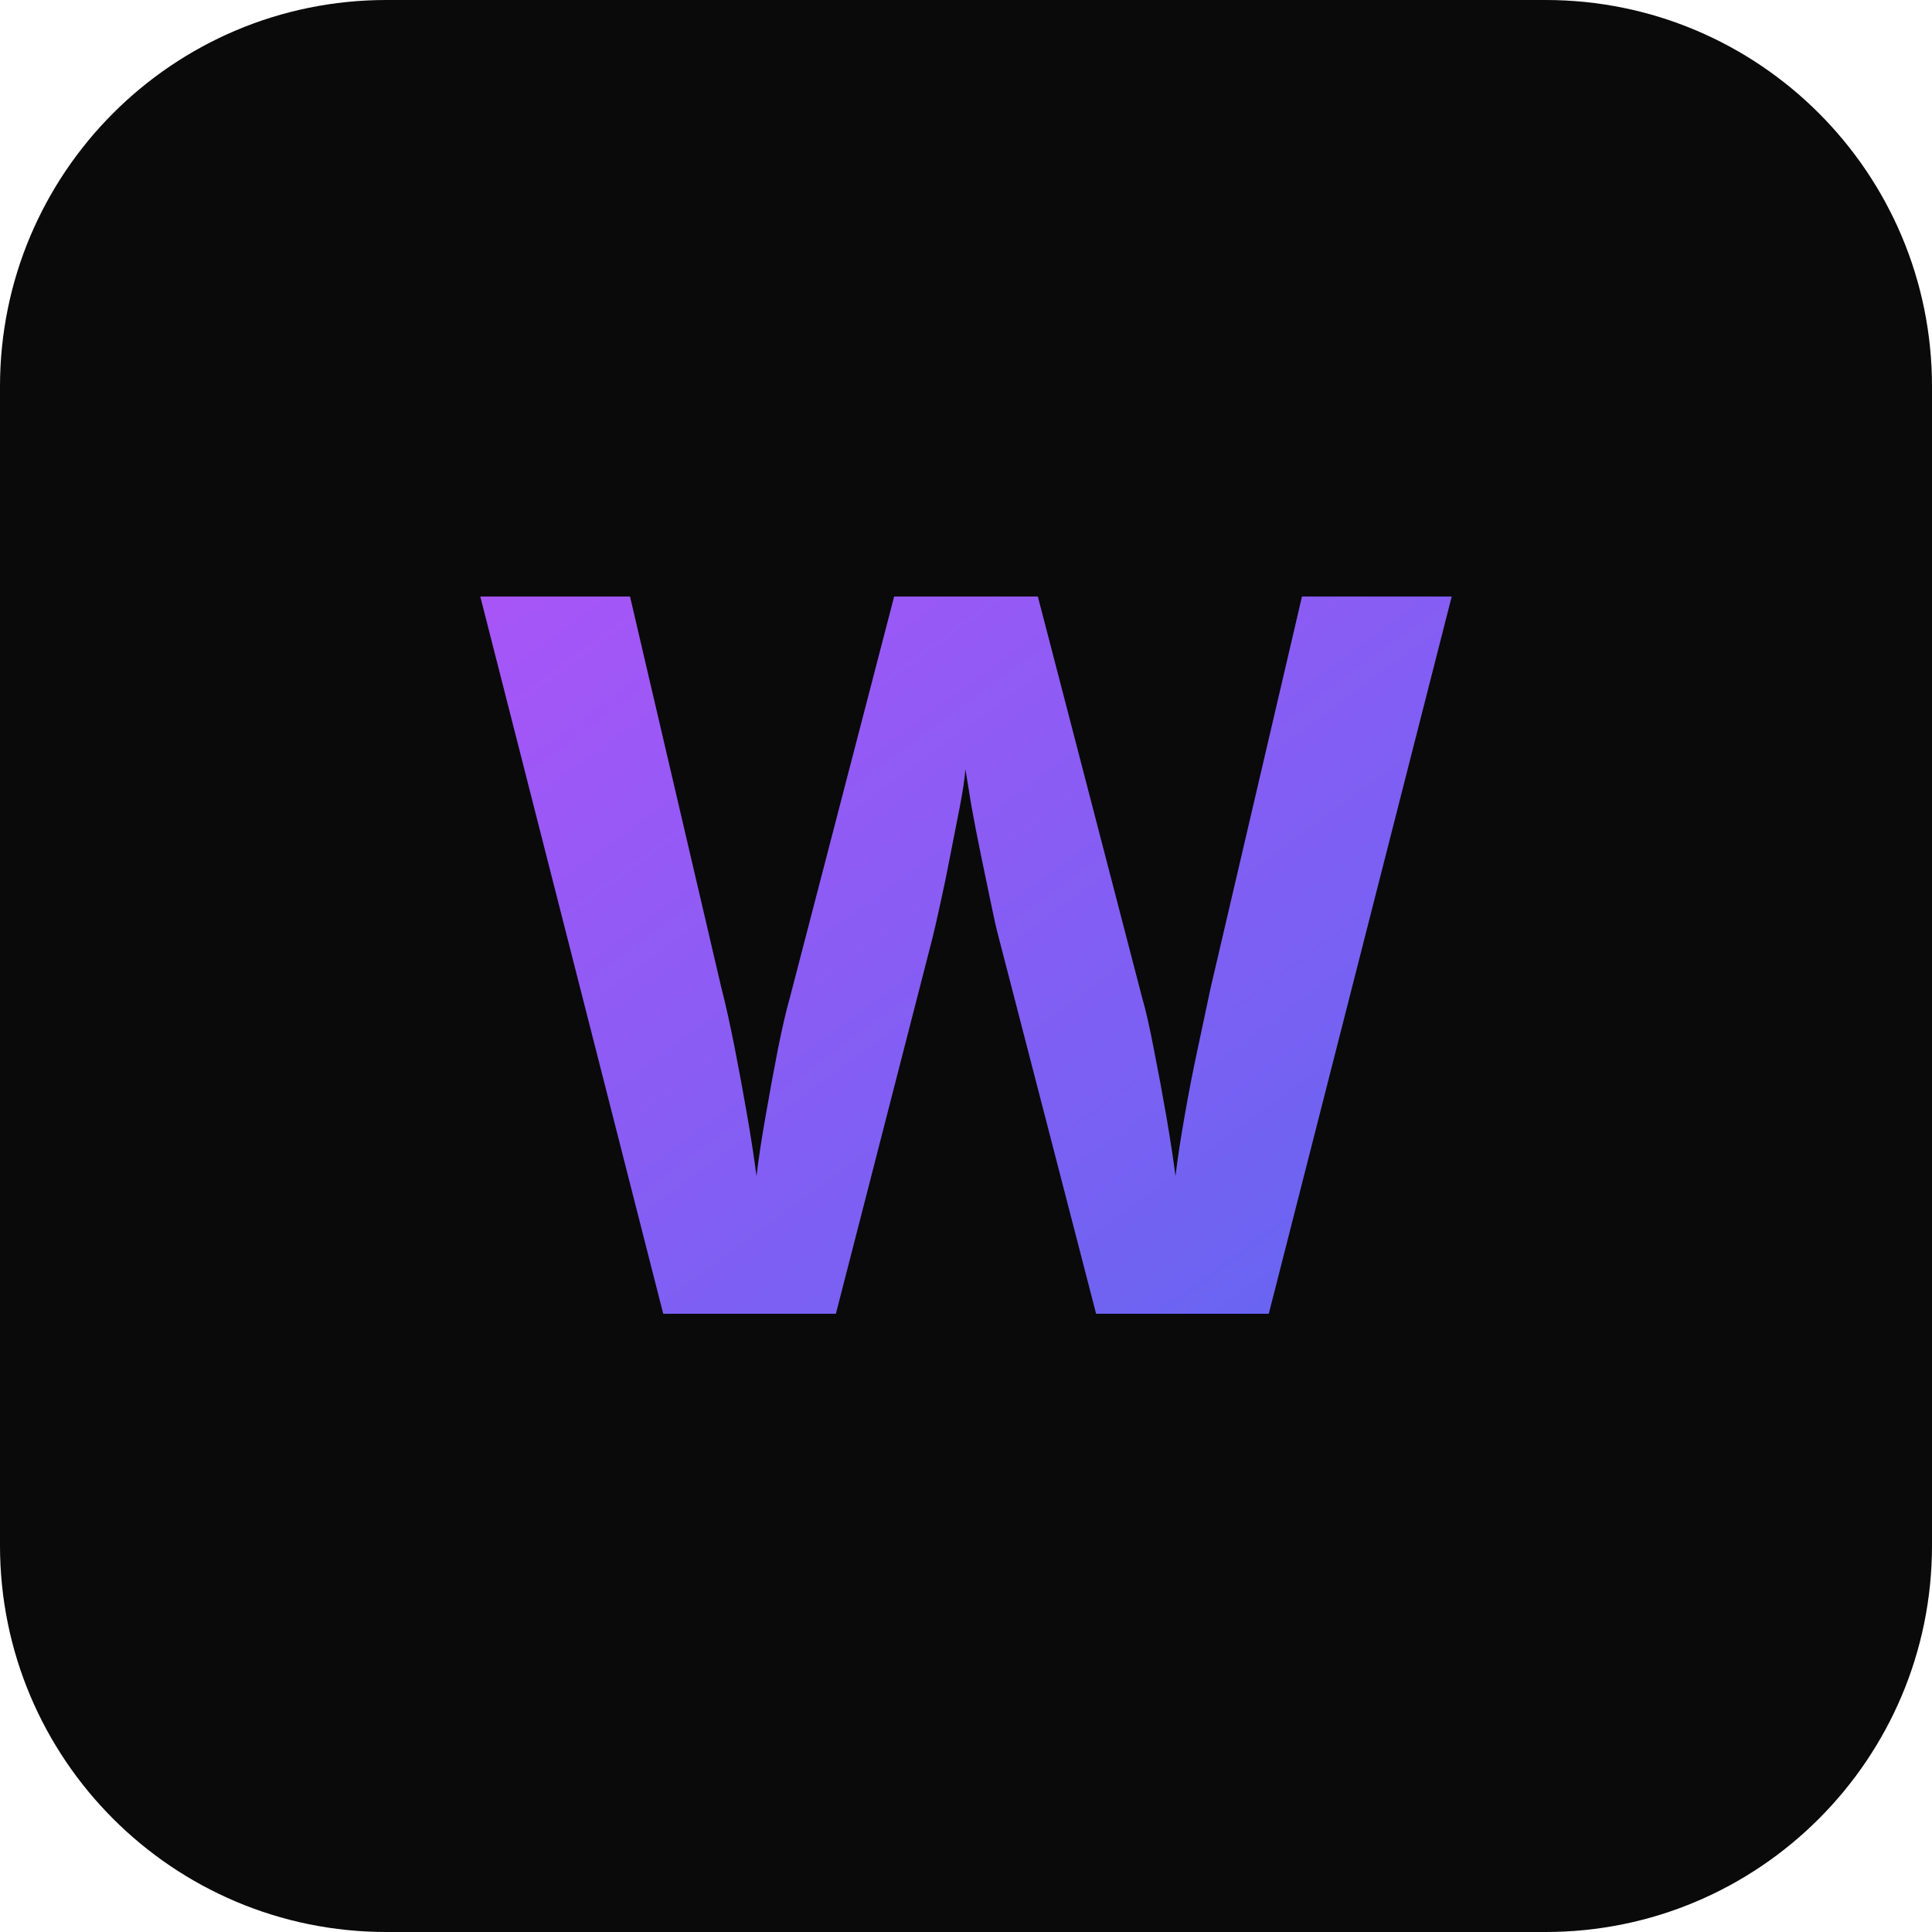
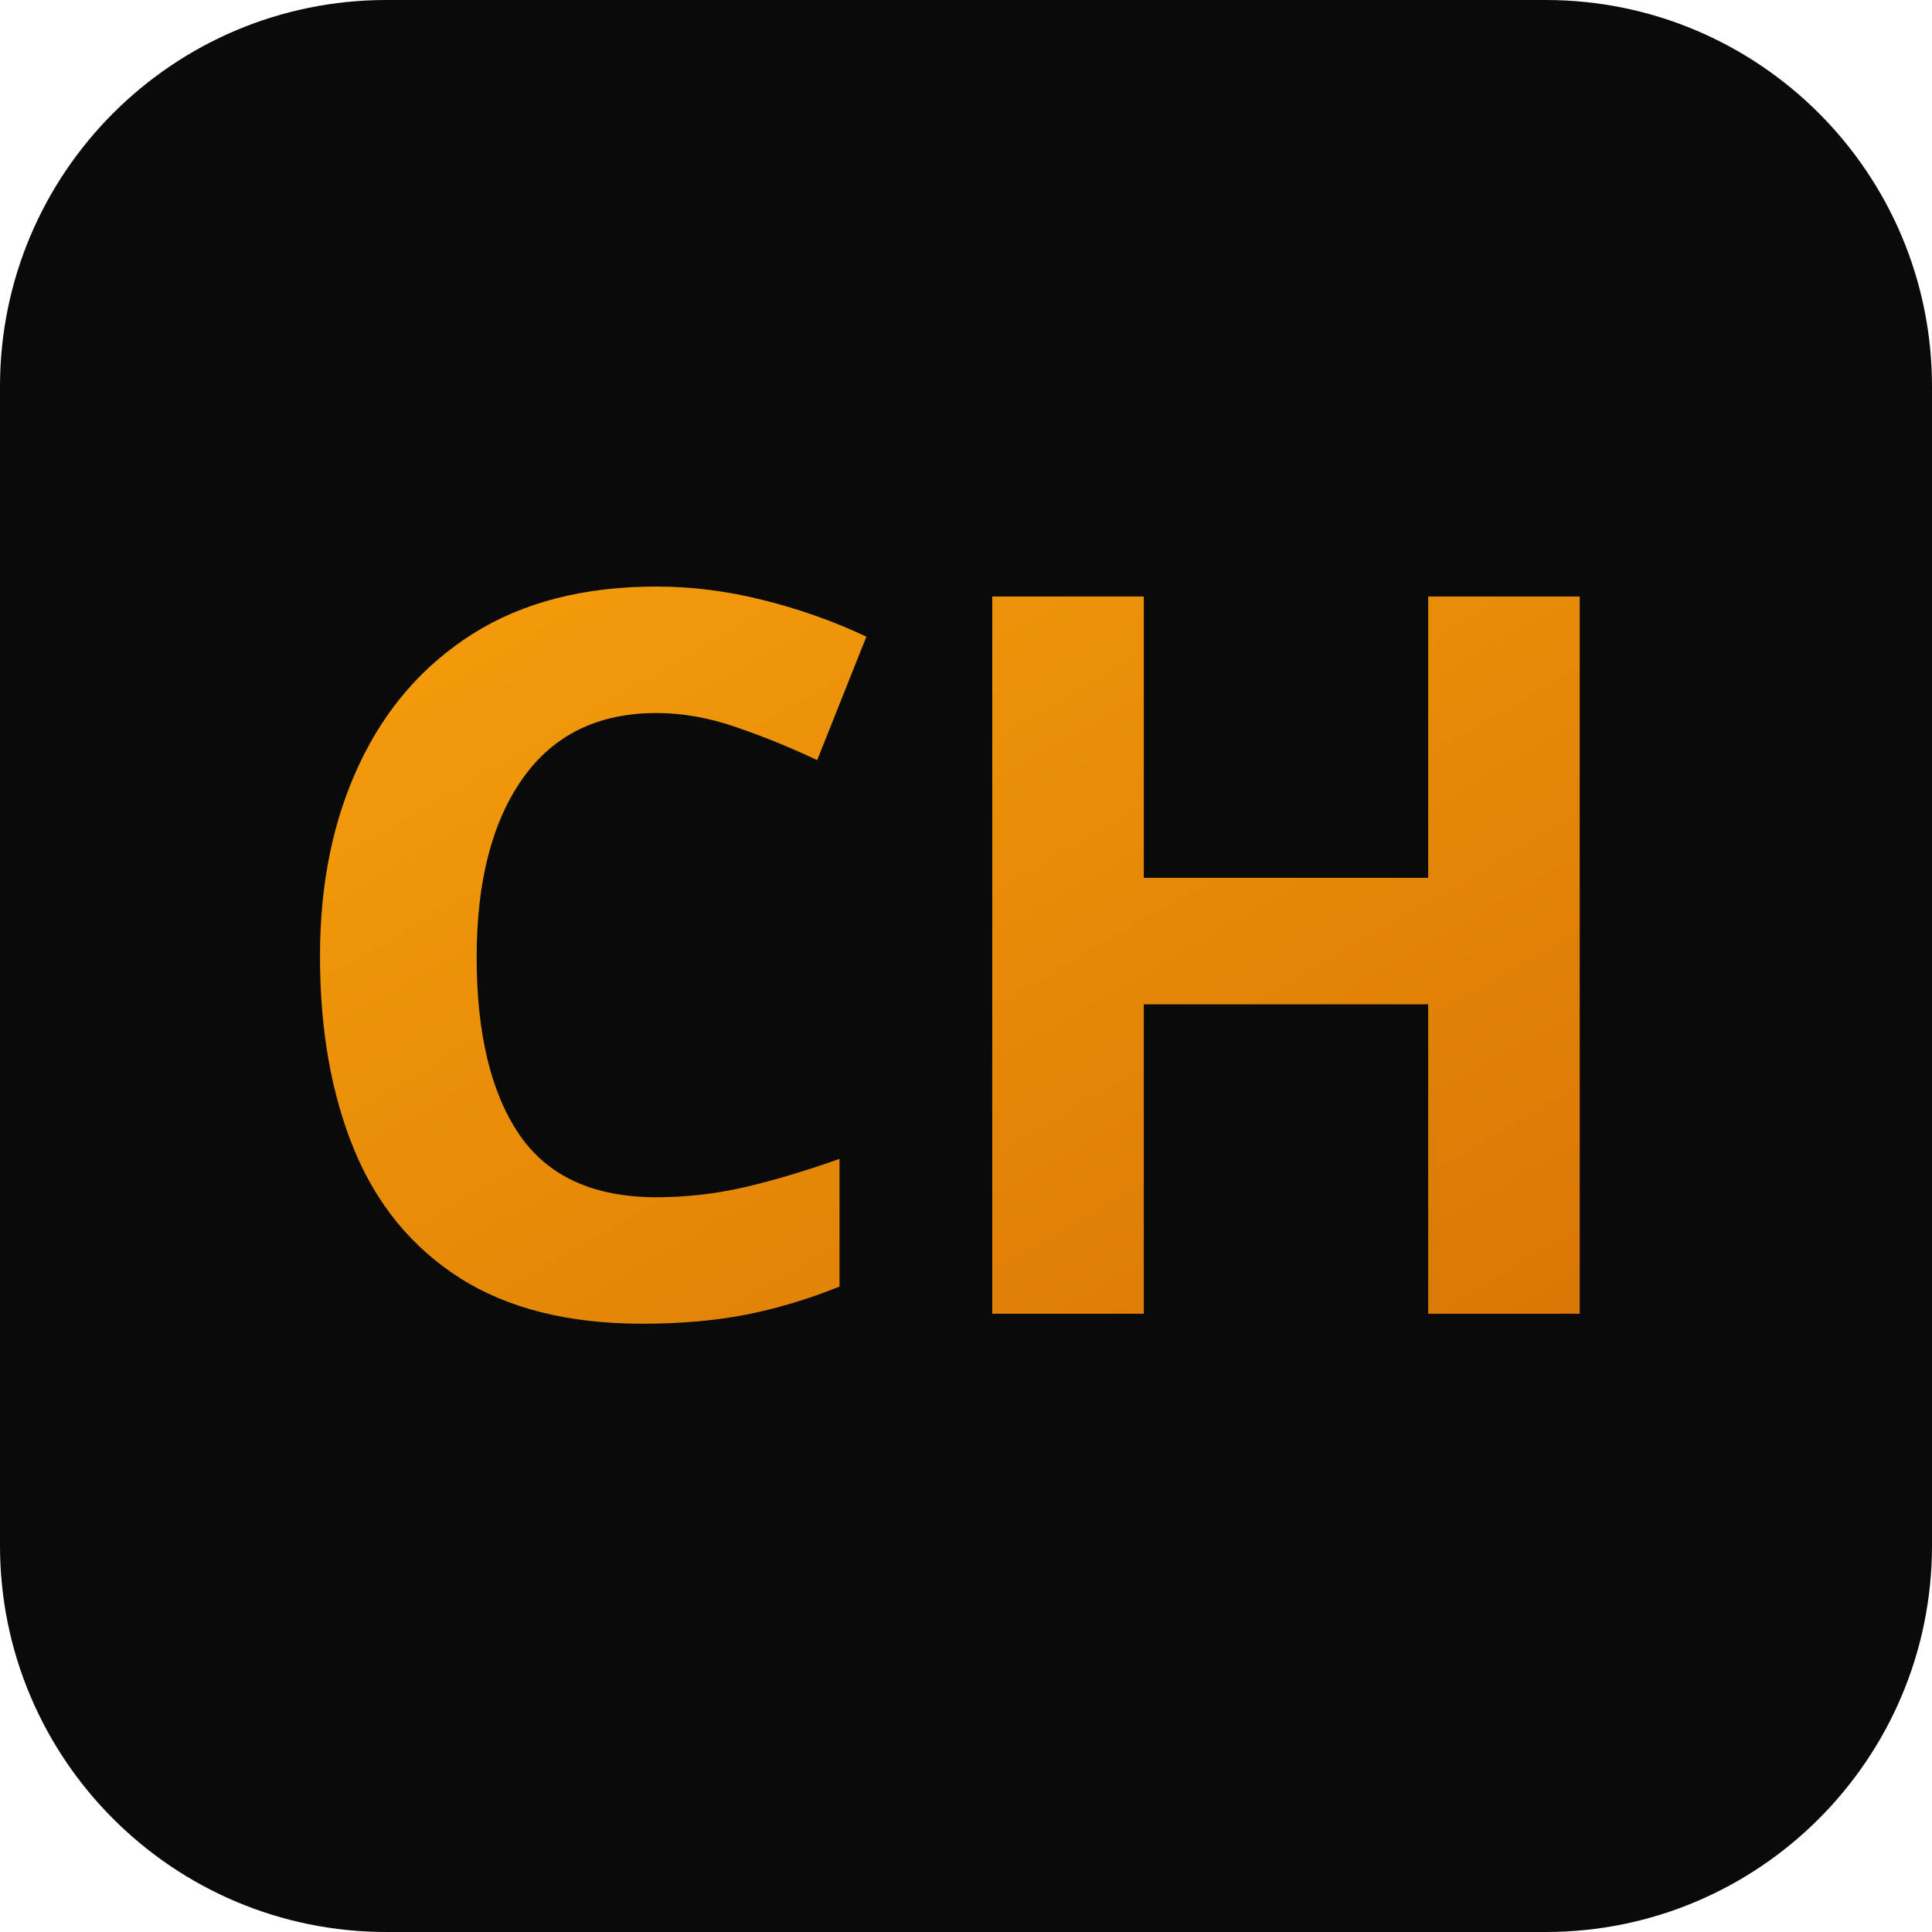
<svg xmlns="http://www.w3.org/2000/svg" viewBox="0 0 100 100">
  <defs>
    <linearGradient id="g" x1="0%" y1="0%" x2="100%" y2="100%">
-       <stop offset="0%" stop-color="#a855f7" />
-       <stop offset="100%" stop-color="#6366f1" />
+       <stop offset="0%" stop-color="#f59e0b" />
+       <stop offset="100%" stop-color="#d97706" />
    </linearGradient>
  </defs>
  <rect width="100" height="100" rx="20" fill="#0a0a0a" />
-   <text x="50" y="68" font-family="system-ui" font-size="52" font-weight="800" fill="url(#g)" text-anchor="middle">W</text>
+   <text x="50" y="68" font-family="system-ui" font-size="52" font-weight="800" fill="url(#g)" text-anchor="middle">CH</text>
</svg>
